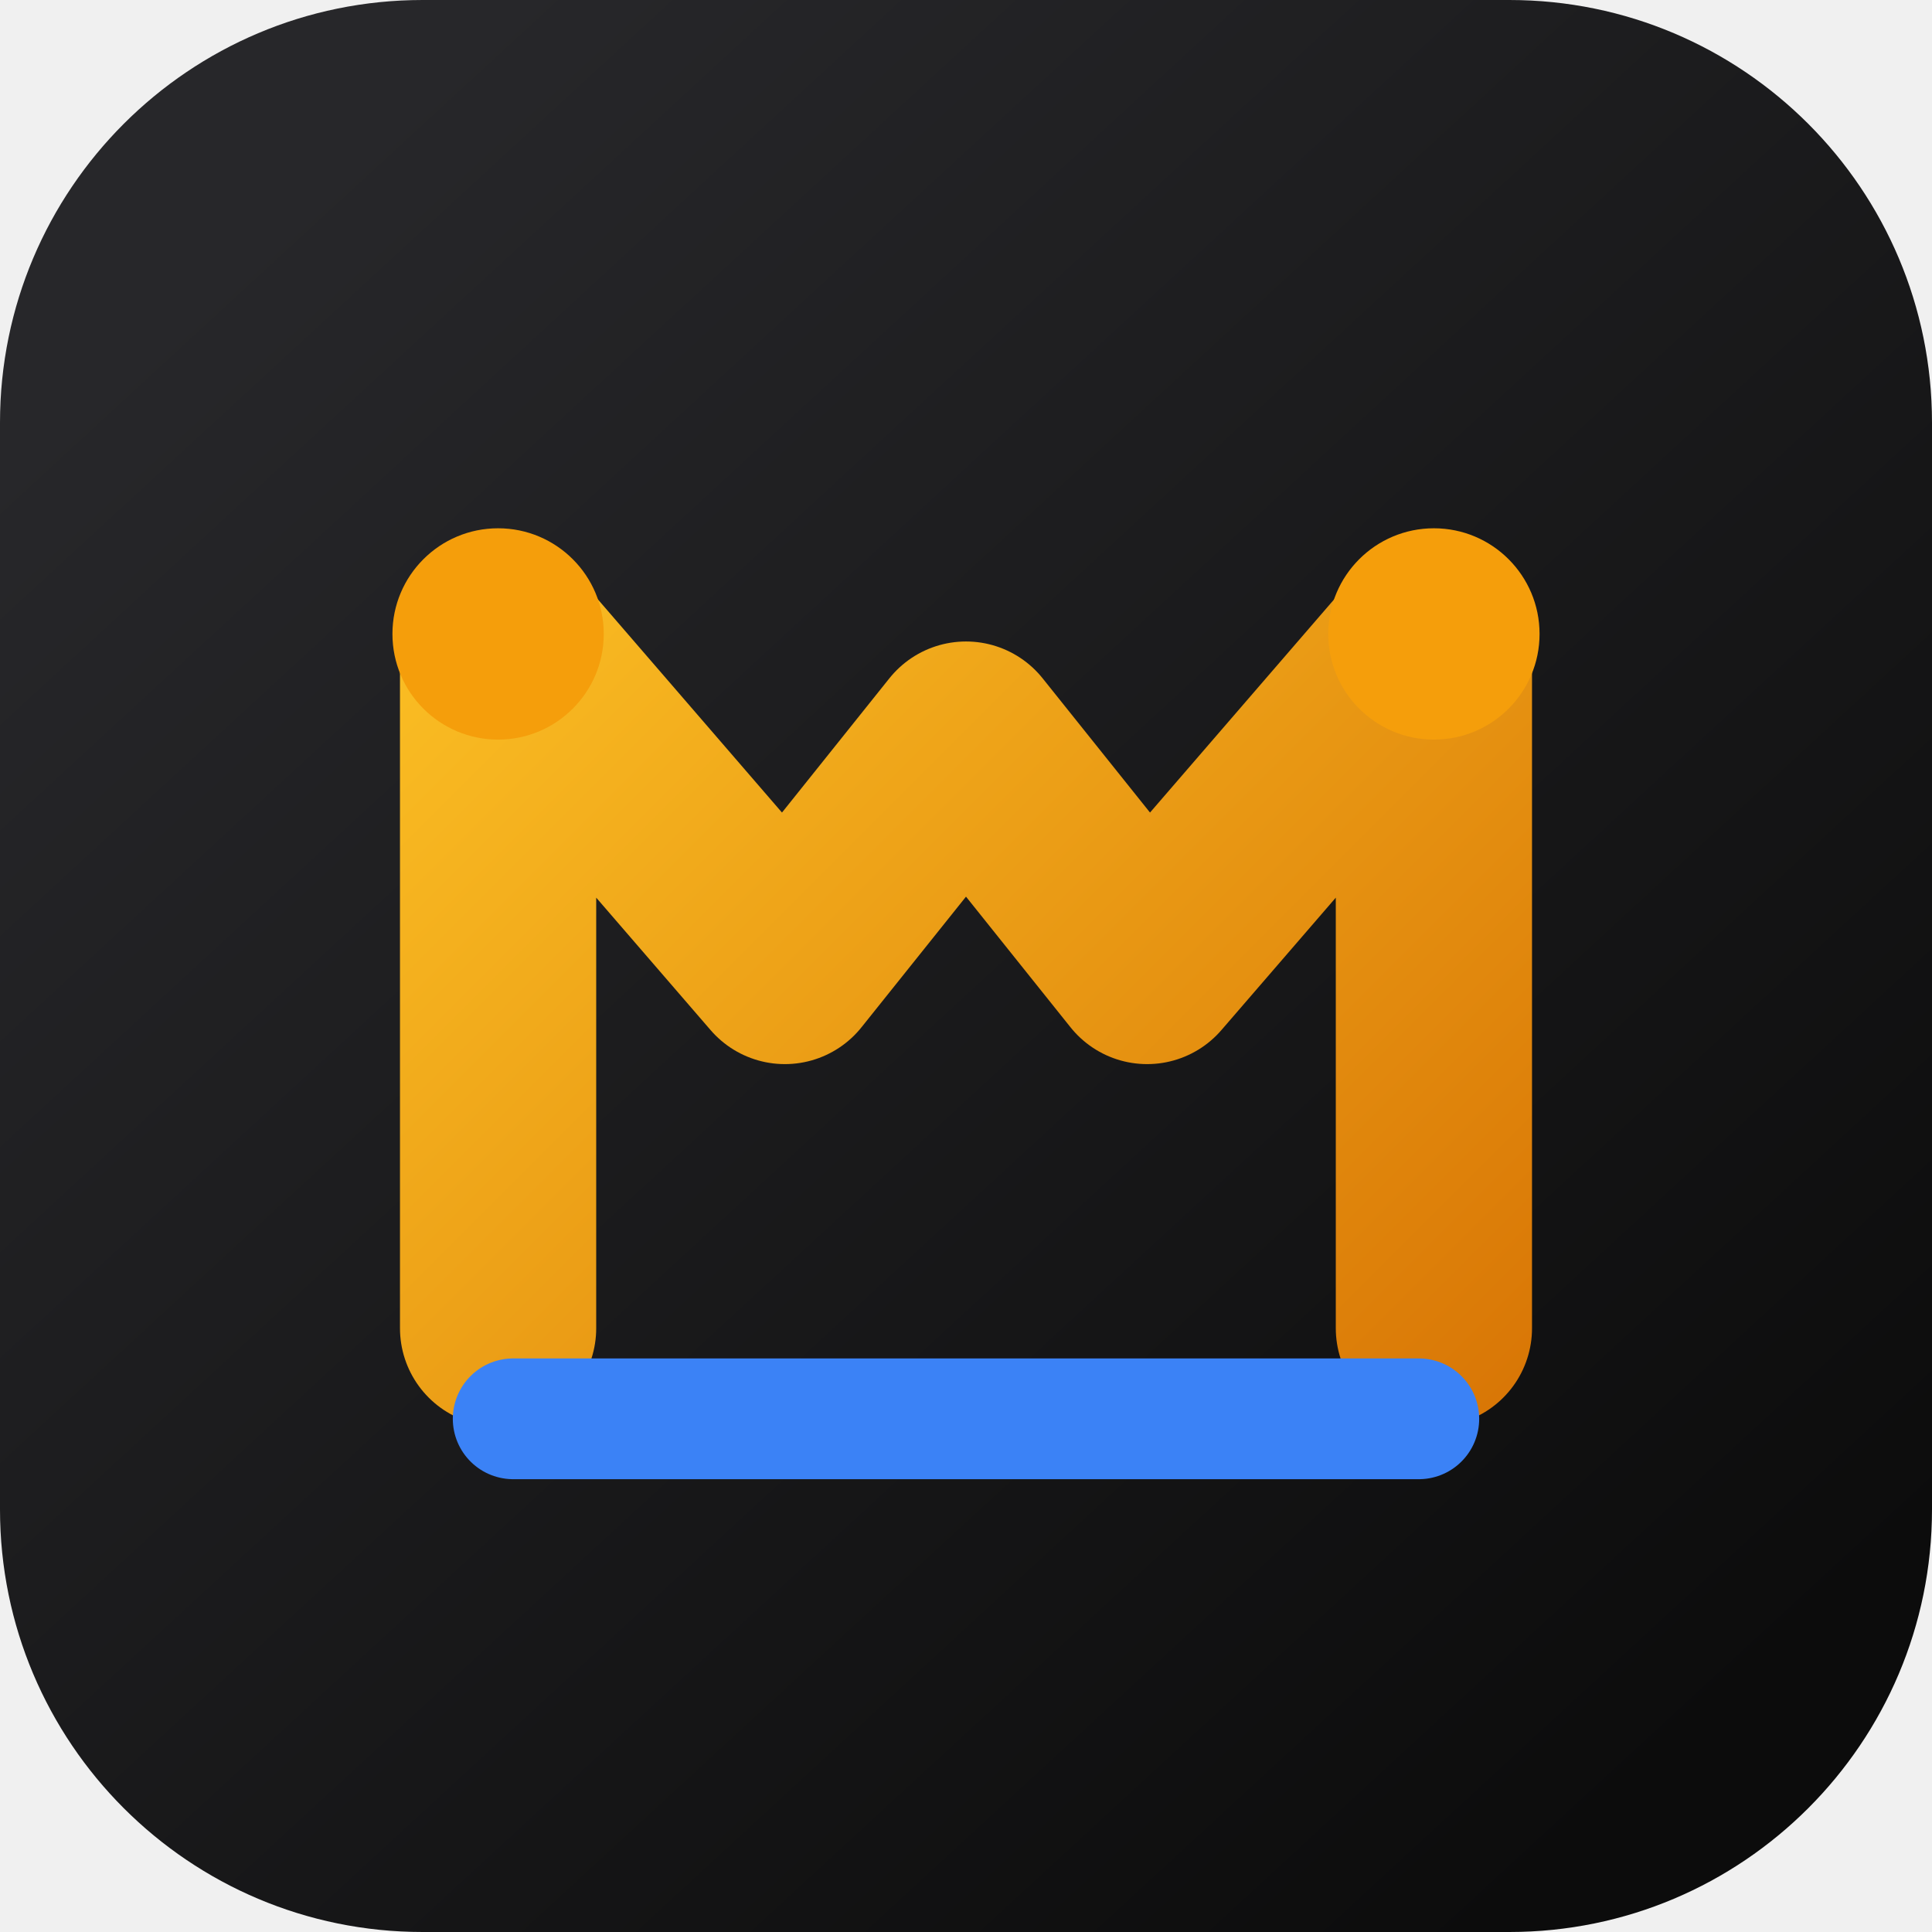
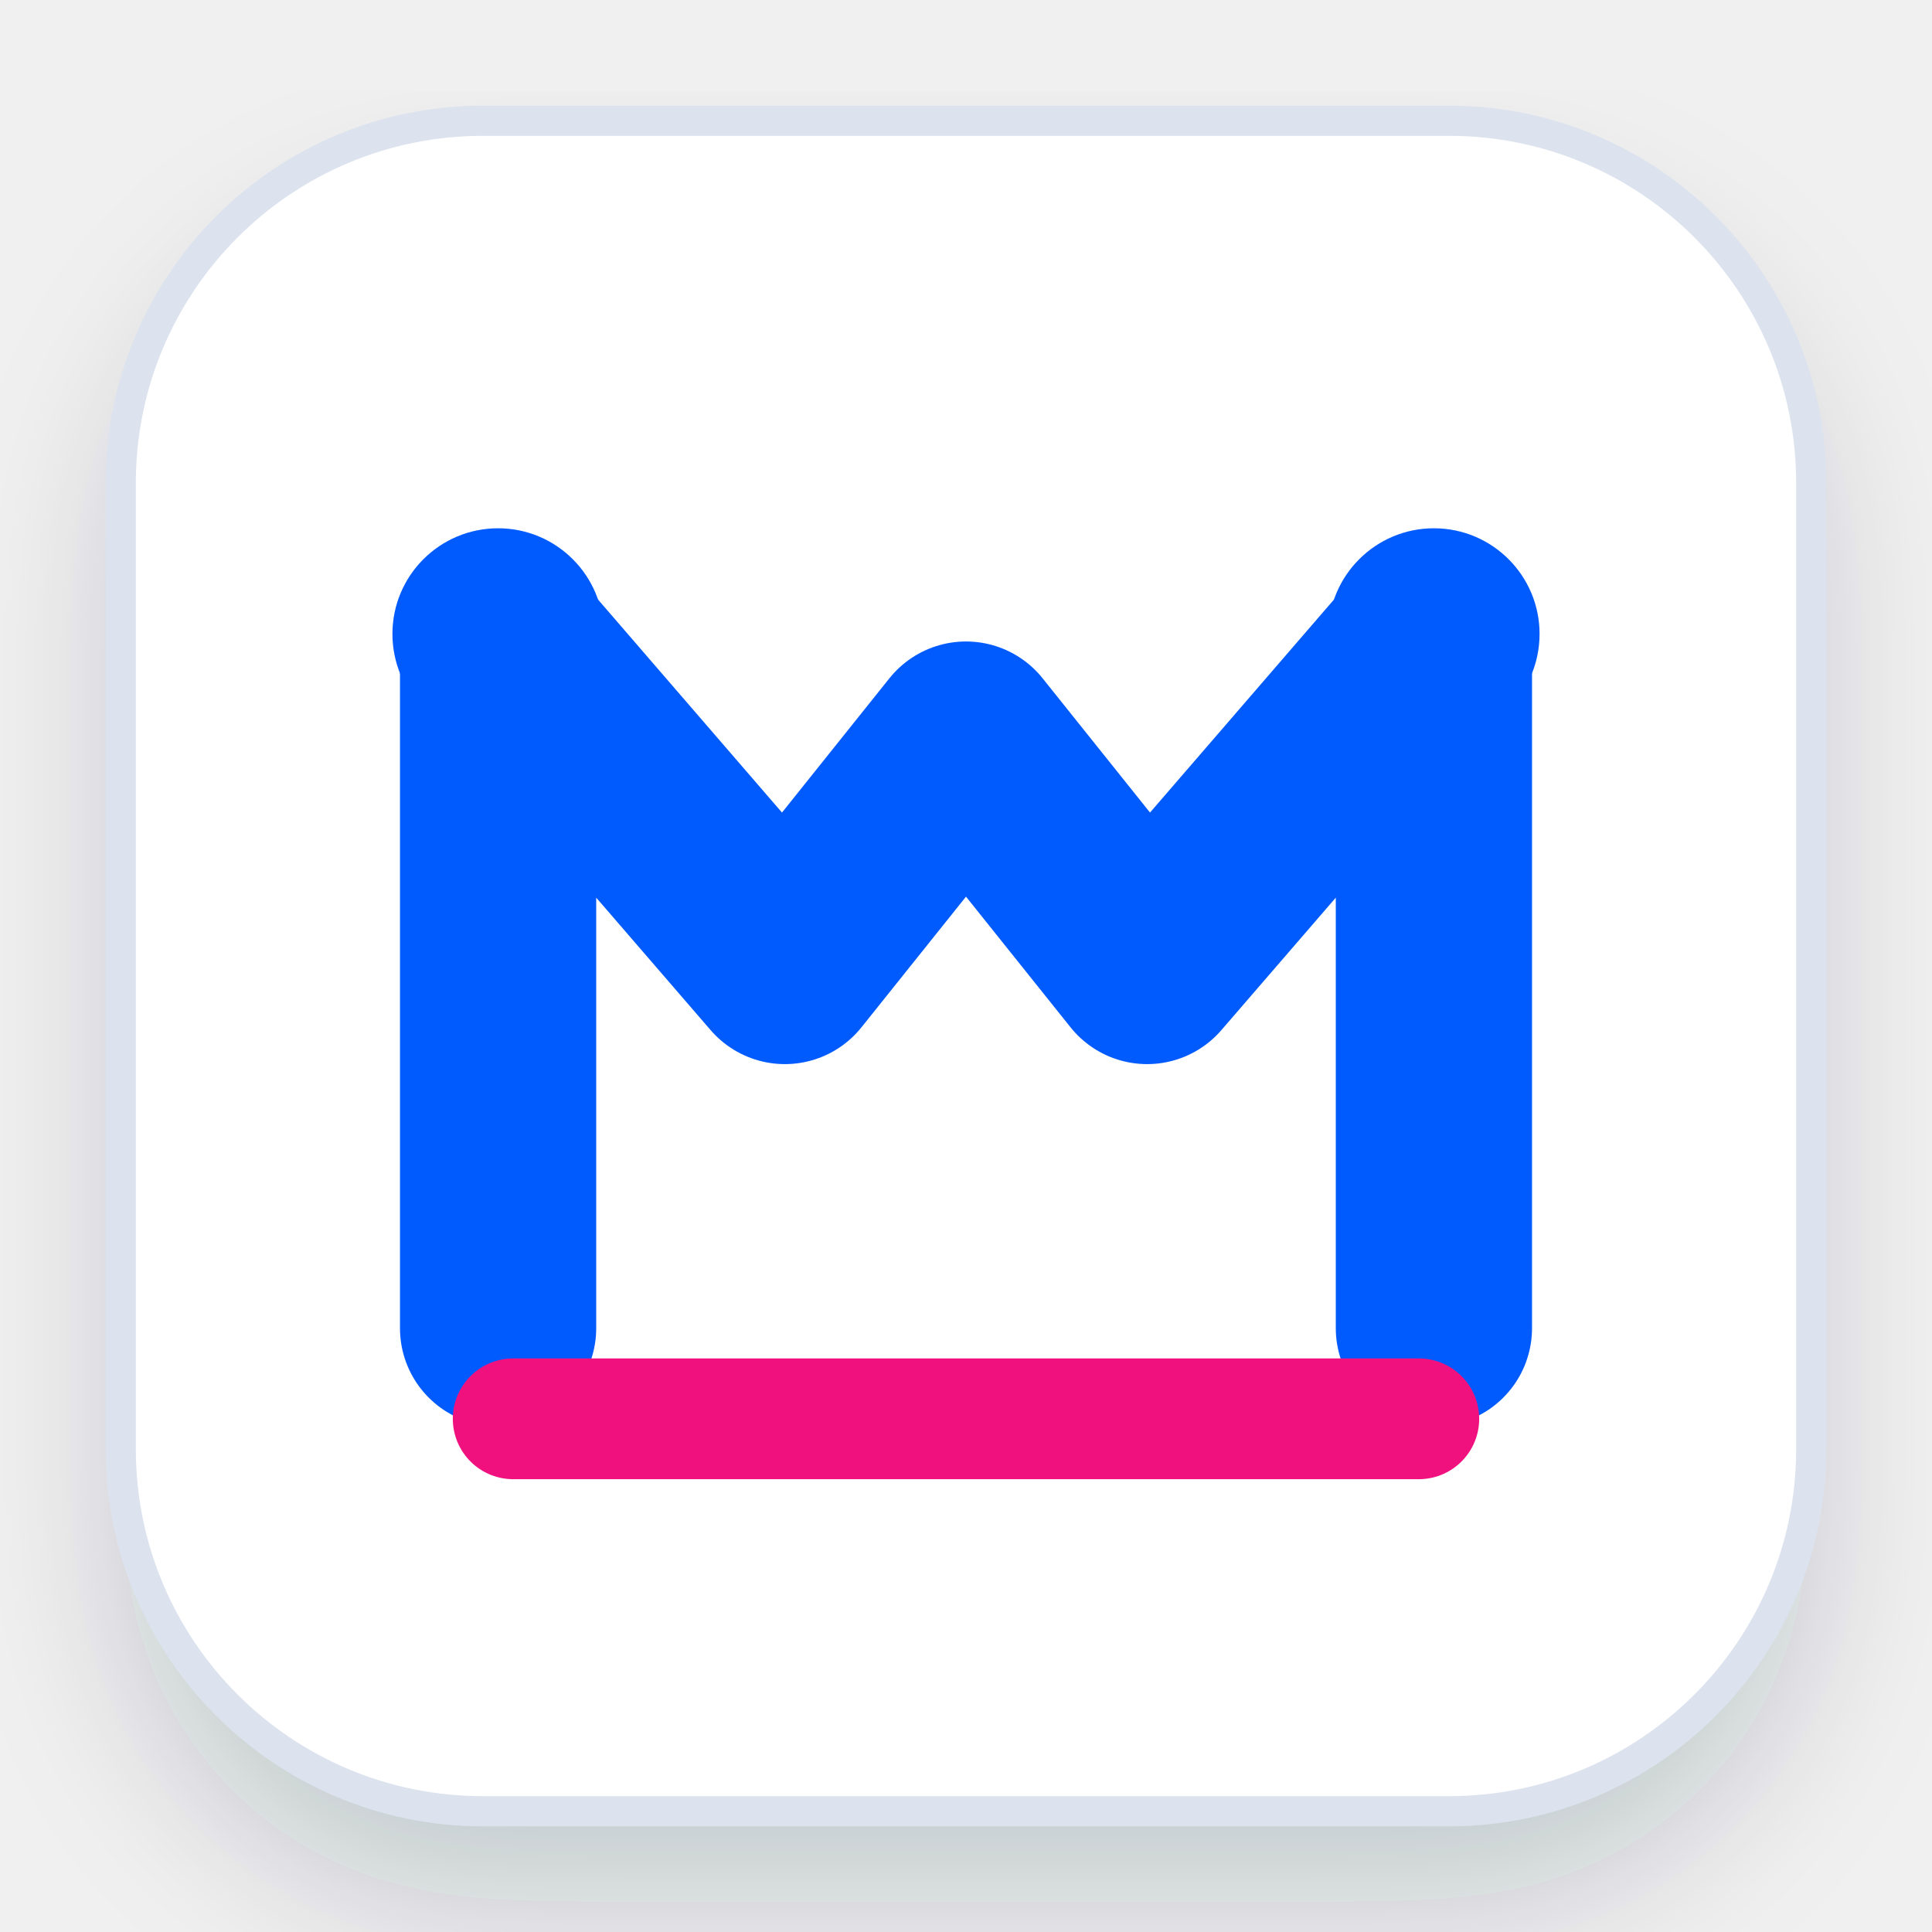
<svg xmlns="http://www.w3.org/2000/svg" viewBox="0 0 128 128" role="img" aria-label="Markonverter logo">
  <defs>
-     <linearGradient id="markonverter-bg" x1="18" y1="14" x2="112" y2="116" gradientUnits="userSpaceOnUse">
-       <stop offset="0" stop-color="#27272a" />
-       <stop offset="1" stop-color="#0c0c0c" />
-     </linearGradient>
-     <linearGradient id="markonverter-mark" x1="33" y1="33" x2="96" y2="96" gradientUnits="userSpaceOnUse">
-       <stop offset="0" stop-color="#fbbf24" />
-       <stop offset="1" stop-color="#d97706" />
-     </linearGradient>
+     <filter id="markonverter-shadow" x="-12%" y="-12%" width="124%" height="124%">
+       <feDropShadow dx="0" dy="6" stdDeviation="5" flood-color="#17233c" flood-opacity="0.18" />
+     </filter>
  </defs>
-   <rect width="128" height="128" rx="28" fill="url(#markonverter-bg)" />
-   <path d="M33 88V42L52 64L64 49L76 64L95 42V88" fill="none" stroke="url(#markonverter-mark)" stroke-width="13" stroke-linecap="round" stroke-linejoin="round" />
-   <path d="M34 94H94" fill="none" stroke="#3b82f6" stroke-width="8" stroke-linecap="round" />
-   <circle cx="33" cy="42" r="7" fill="#f59e0b" />
-   <circle cx="95" cy="42" r="7" fill="#f59e0b" />
+   <rect x="8" y="8" width="112" height="112" rx="24" fill="#ffffff" filter="url(#markonverter-shadow)" />
+   <rect x="8" y="8" width="112" height="112" rx="24" fill="none" stroke="#dce3ee" stroke-width="2" />
+   <path d="M33 88V42L52 64L64 49L76 64L95 42V88" fill="none" stroke="#005bff" stroke-width="13" stroke-linecap="round" stroke-linejoin="round" />
+   <path d="M34 94H94" fill="none" stroke="#f1117e" stroke-width="8" stroke-linecap="round" />
+   <circle cx="33" cy="42" r="7" fill="#005bff" />
+   <circle cx="95" cy="42" r="7" fill="#005bff" />
</svg>
